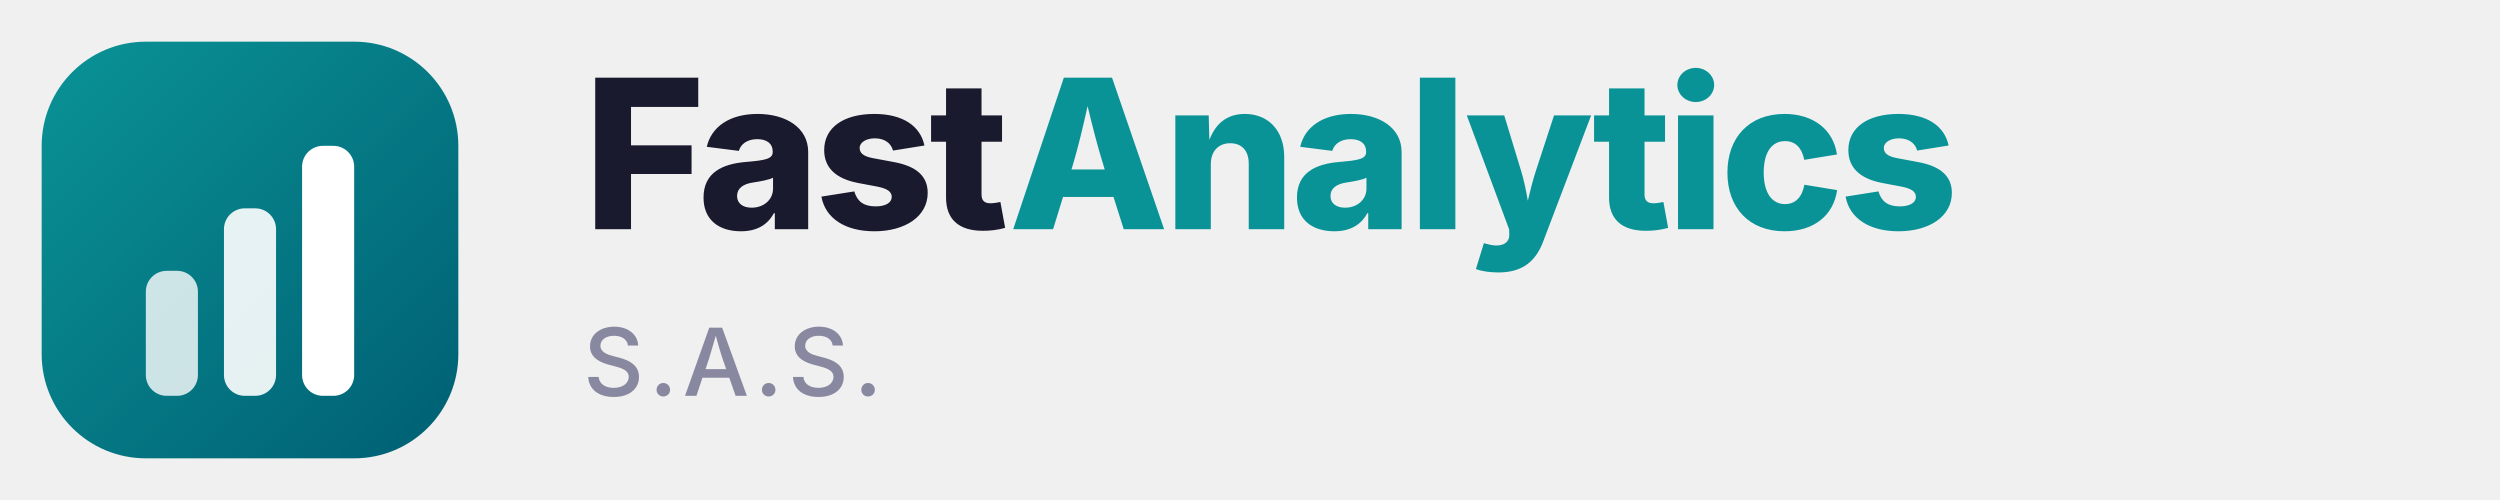
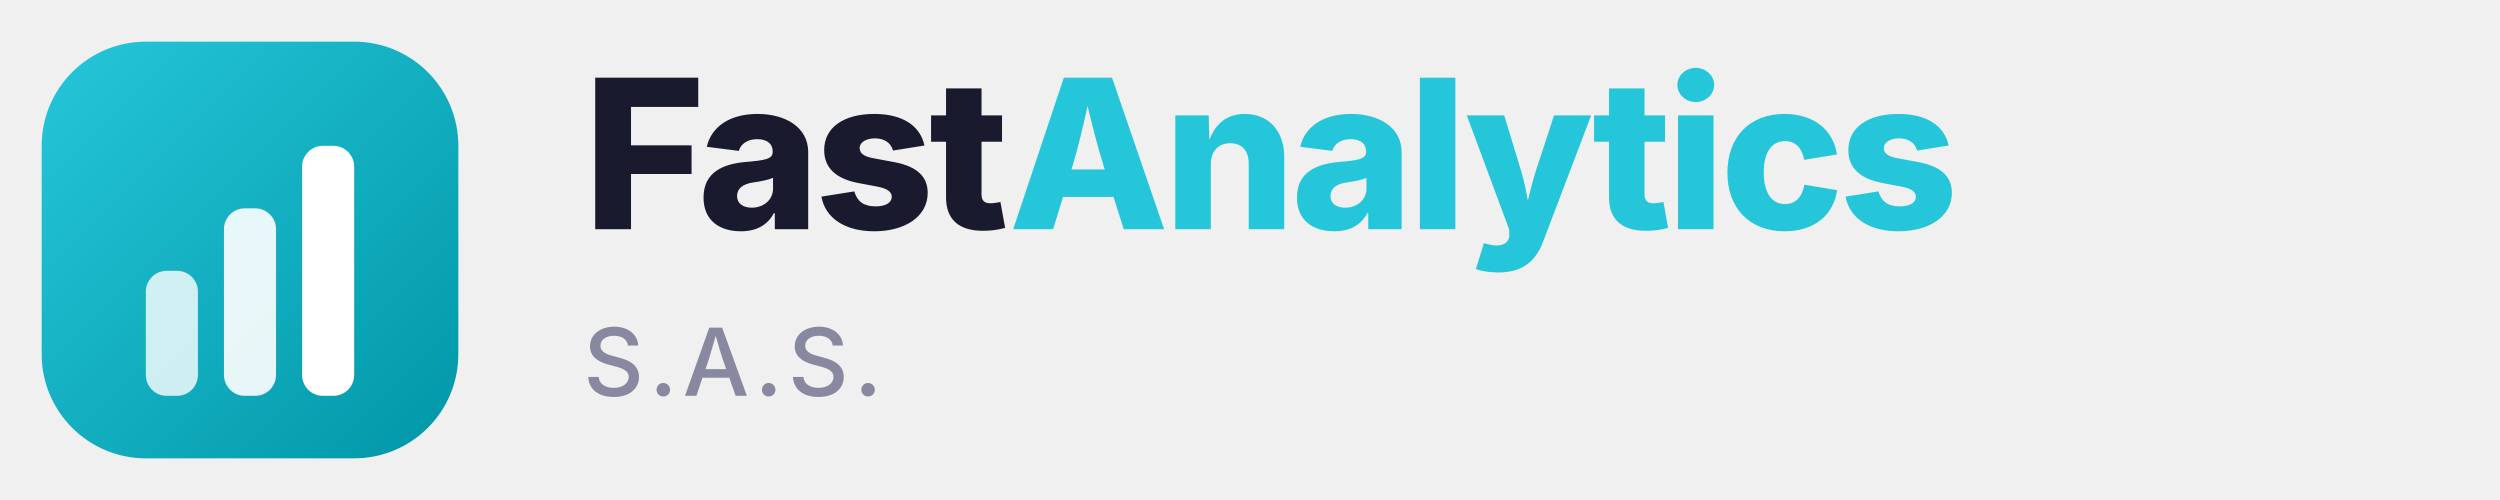
<svg xmlns="http://www.w3.org/2000/svg" viewBox="0 0 240 48">
  <defs>
    <linearGradient id="iconGrad" x1="0%" y1="0%" x2="100%" y2="100%">
-       <stop offset="0%" style="stop-color:#0A9396" />
-       <stop offset="100%" style="stop-color:#005F73" />
+       <stop offset="0%" style="stop-color:#26C6DA" />
+       <stop offset="100%" style="stop-color:#0097A7" />
    </linearGradient>
  </defs>
  <g transform="translate(4, 4)">
    <rect width="40" height="40" rx="10" fill="url(#iconGrad)" />
    <rect x="10" y="22" width="5" height="12" rx="2" fill="white" opacity="0.8" />
    <rect x="17.5" y="16" width="5" height="18" rx="2" fill="white" opacity="0.9" />
    <rect x="25" y="10" width="5" height="24" rx="2" fill="white" />
  </g>
  <text x="56" y="22" font-family="Inter, -apple-system, sans-serif" font-size="20" font-weight="800" fill="#1A1A2E" letter-spacing="-0.5">
-     Fast<tspan fill="#0A9396">Analytics</tspan>
+     Fast<tspan fill="#26C6DA">Analytics</tspan>
  </text>
  <text x="56" y="38" font-family="Inter, -apple-system, sans-serif" font-size="9" font-weight="500" fill="#8888A0" letter-spacing="0.5">
    S.A.S.
  </text>
</svg>
